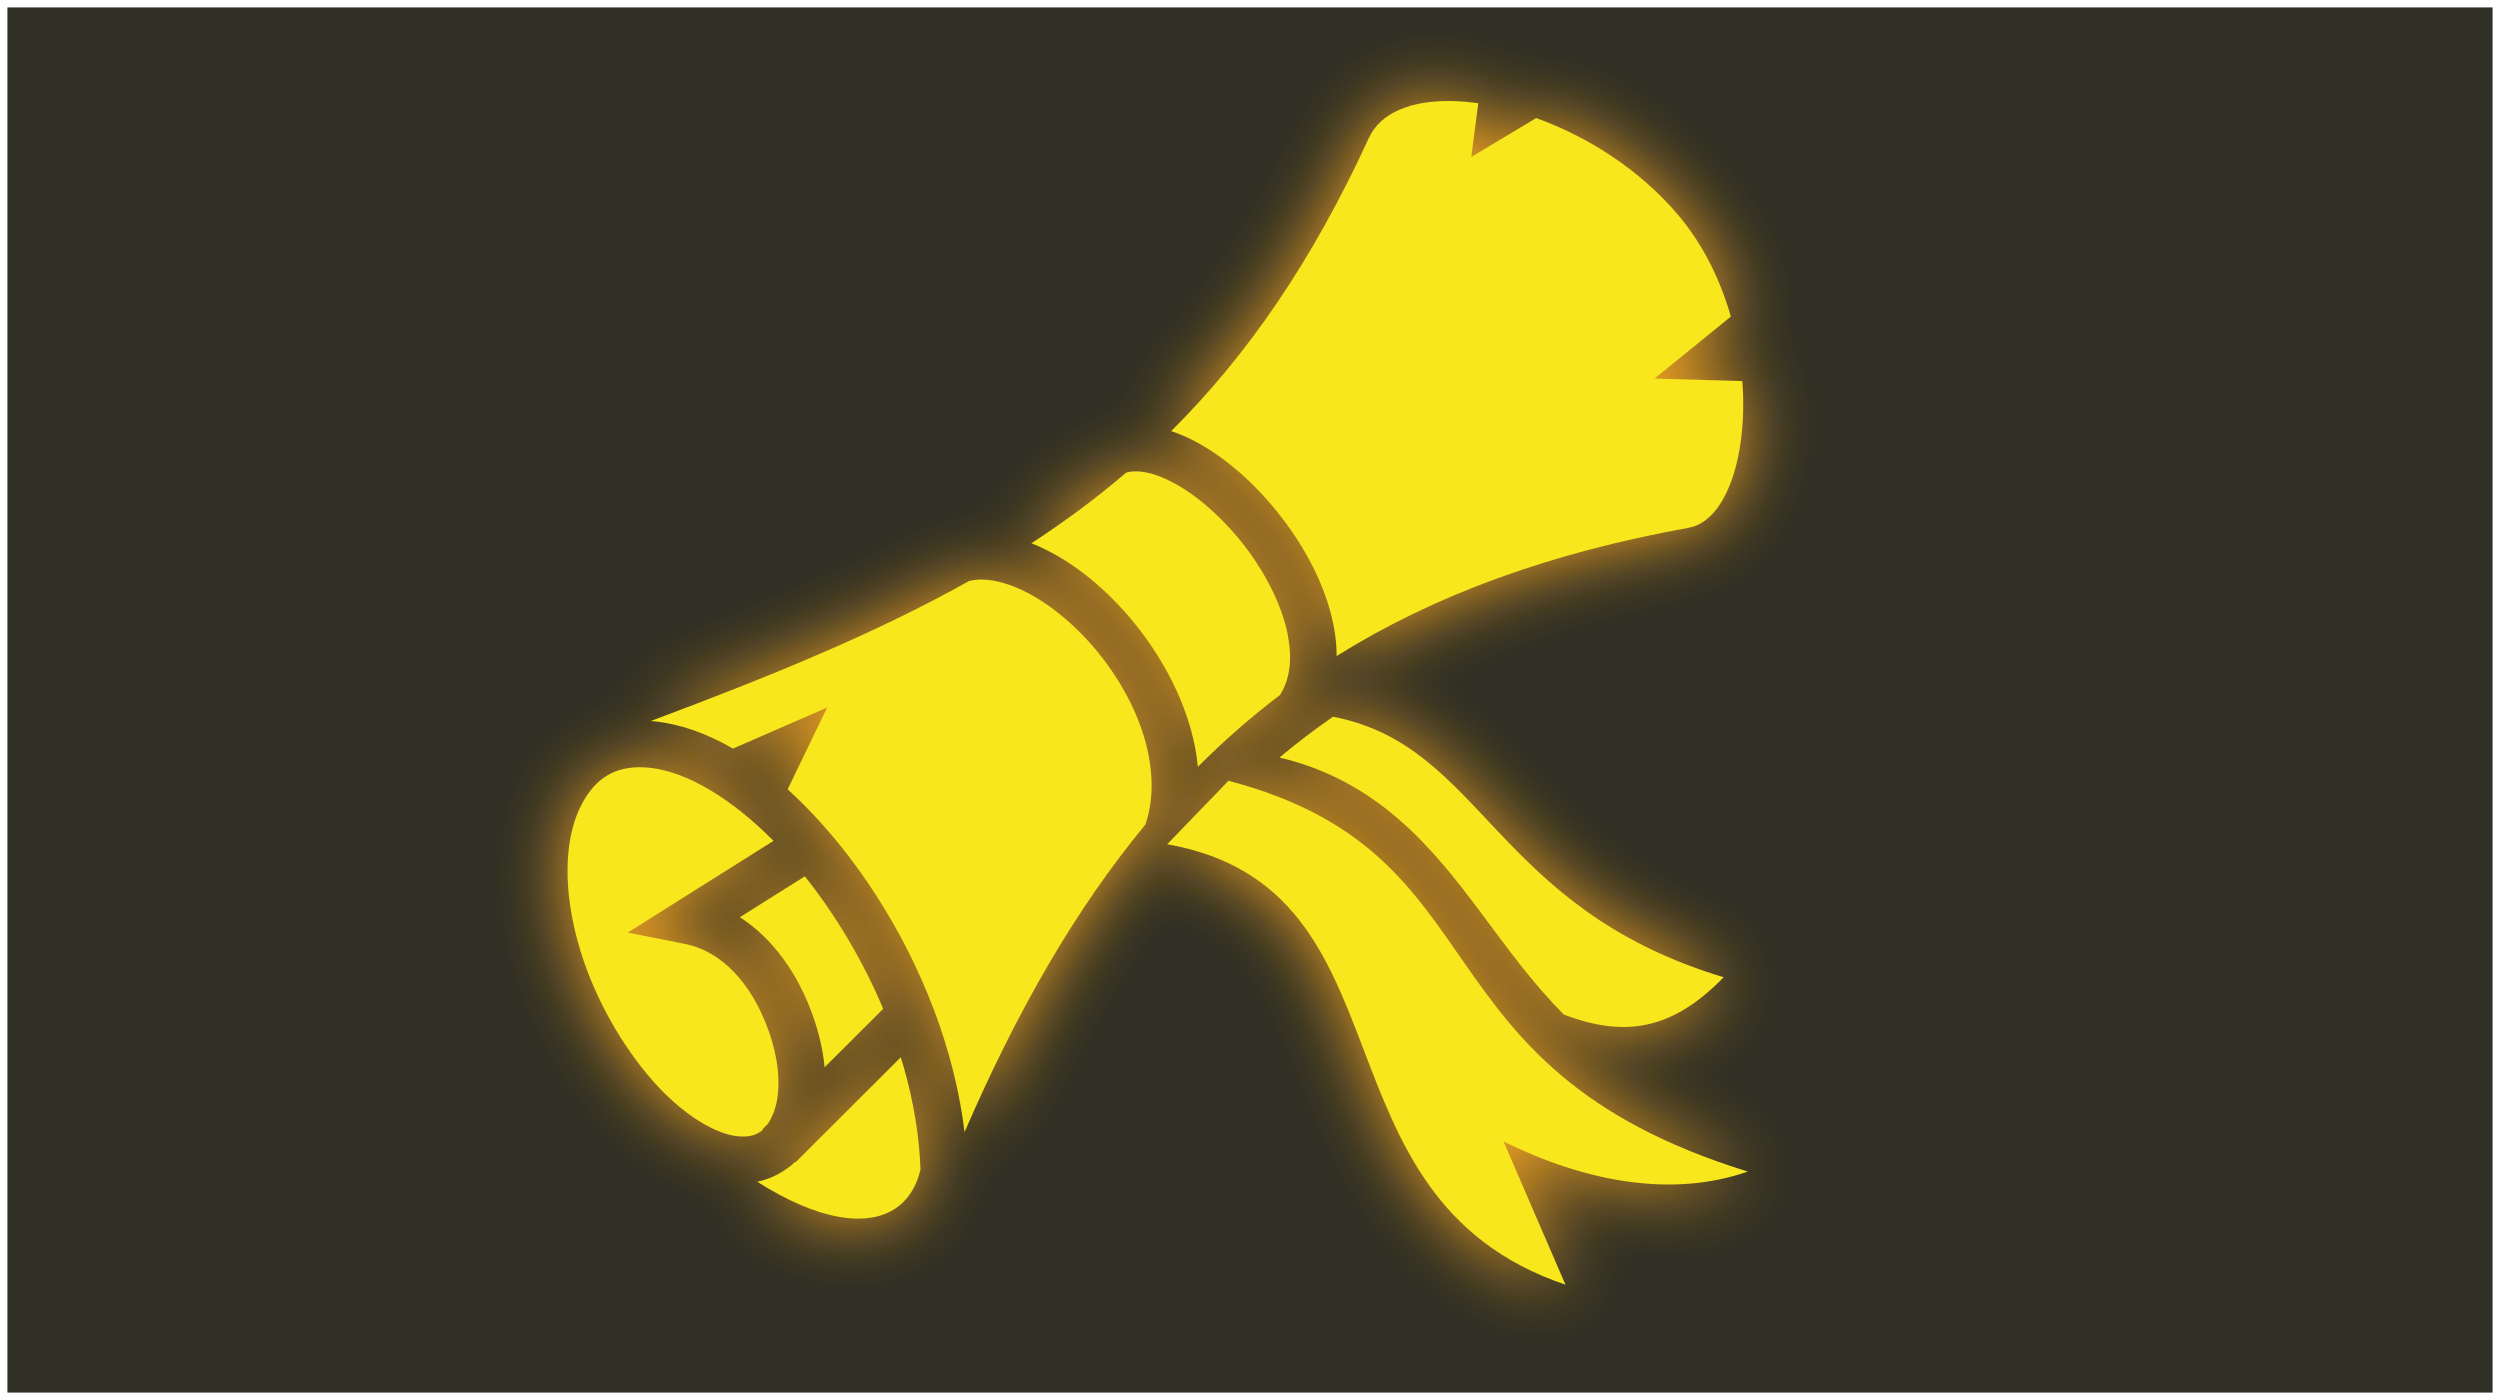
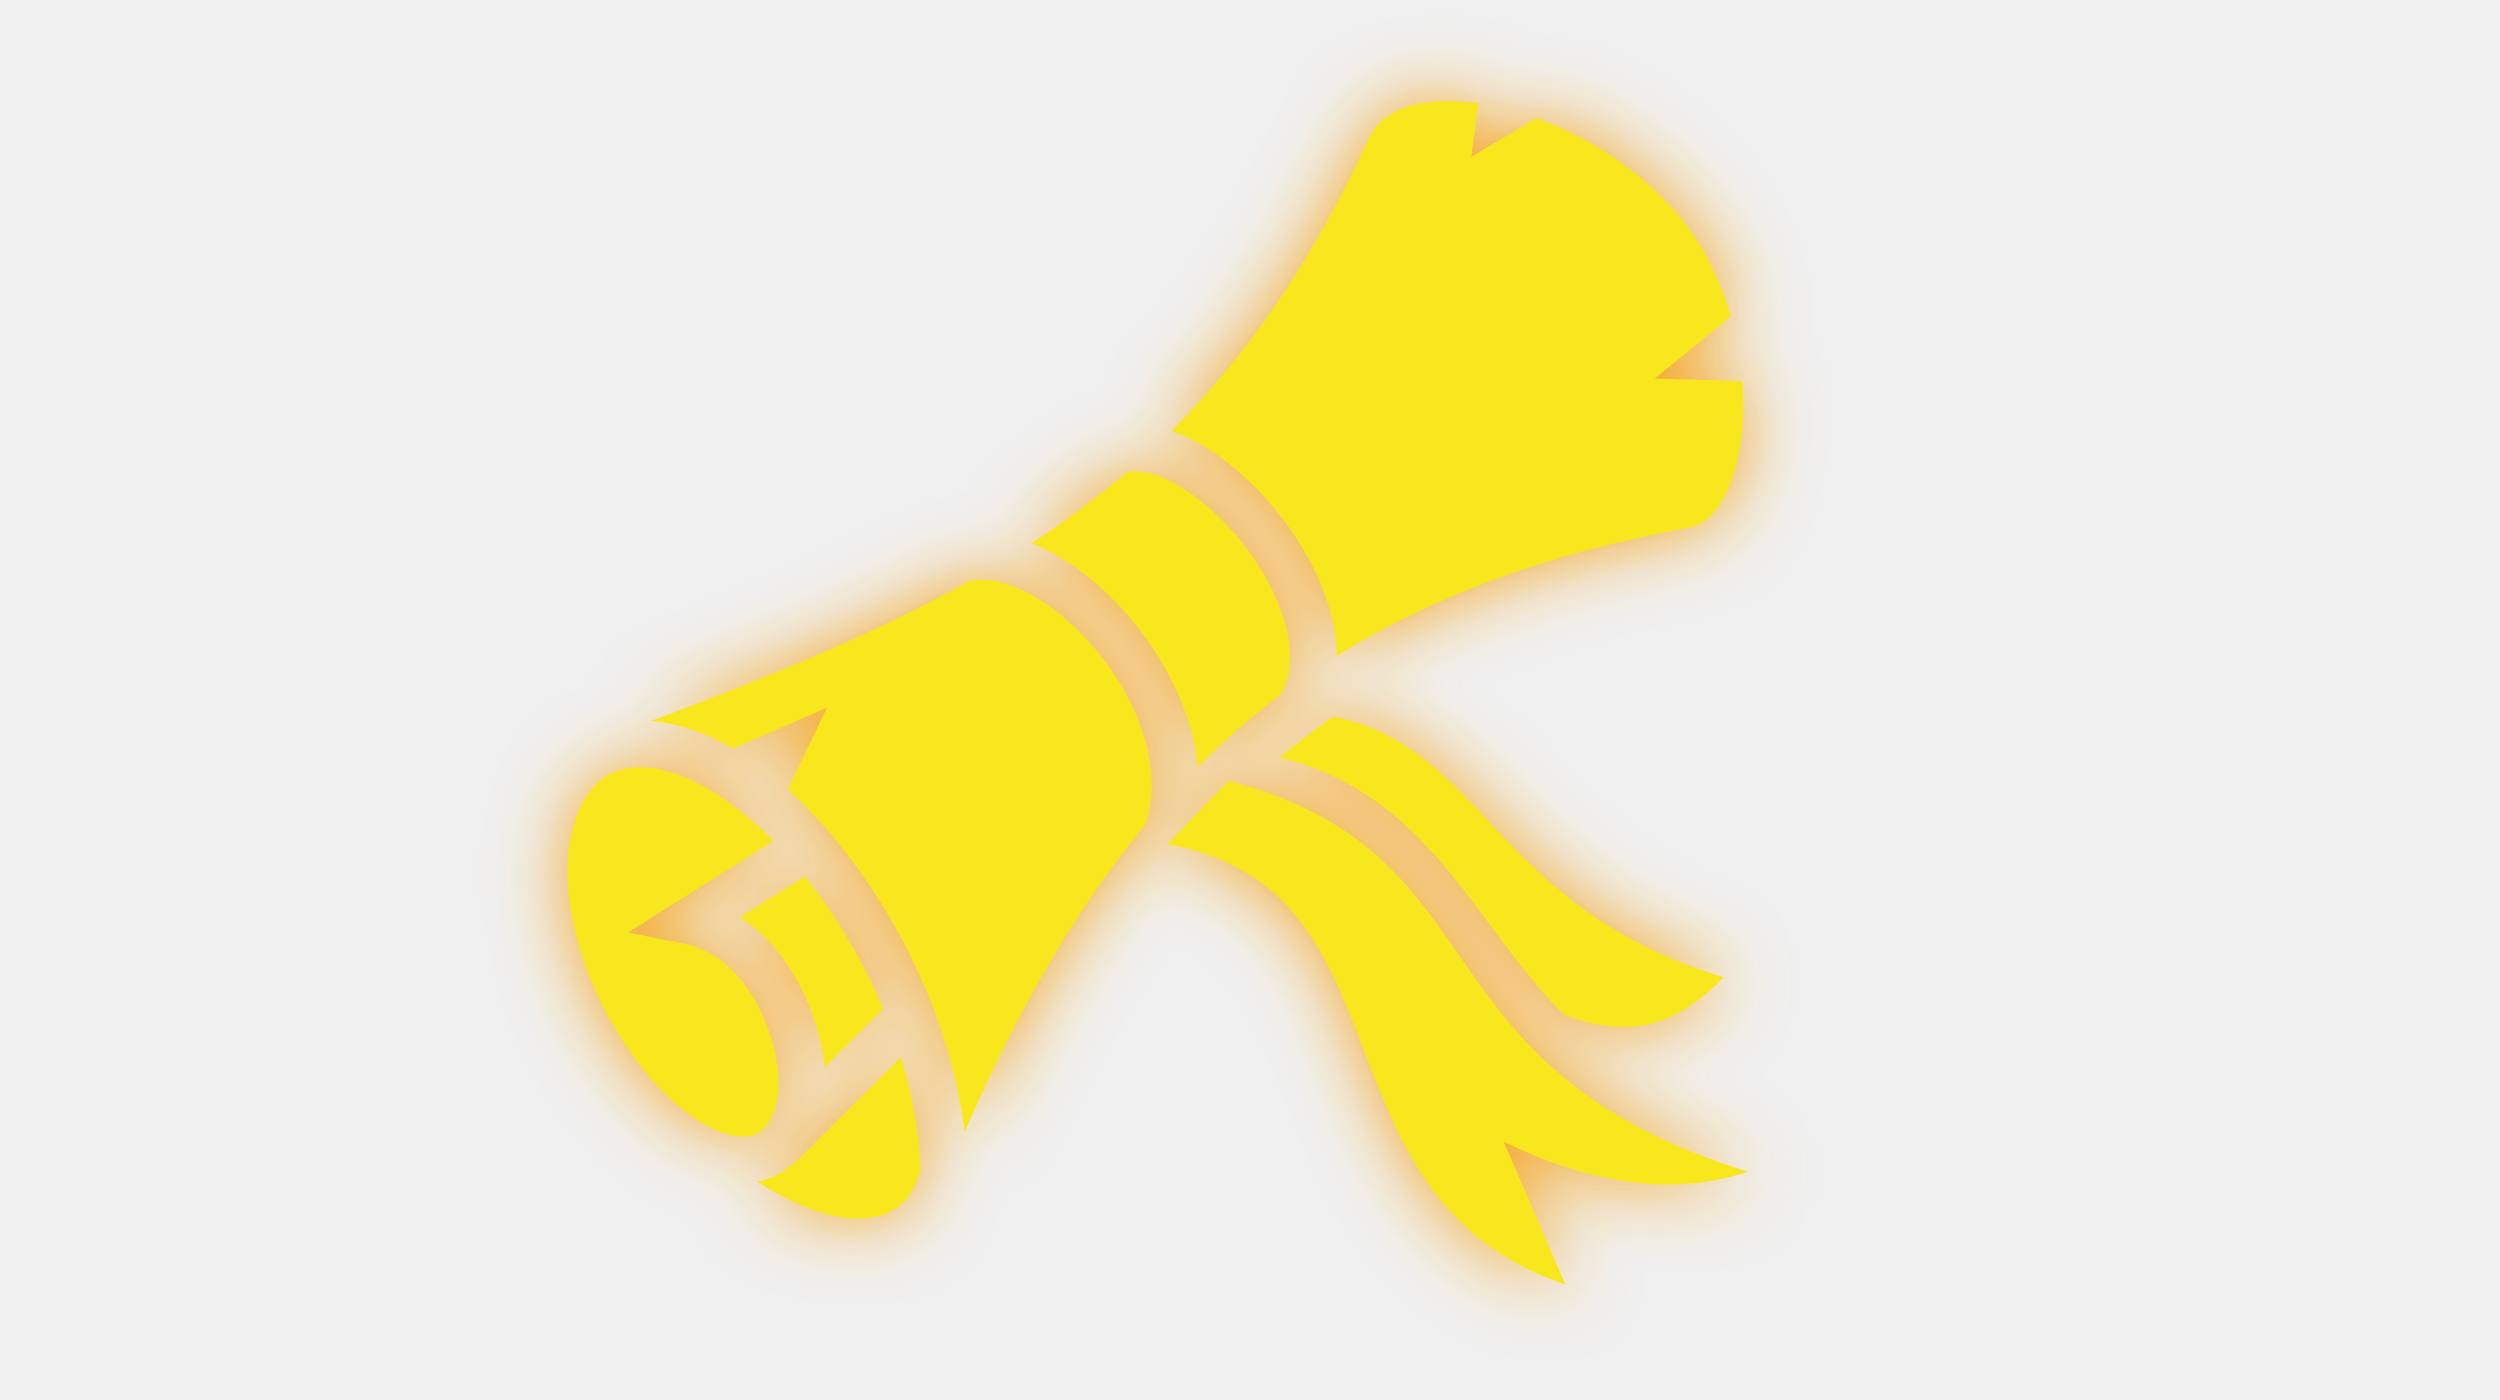
<svg xmlns="http://www.w3.org/2000/svg" viewBox="0 0 1000 560" version="1.1" id="svg21" width="1000" height="560">
  <defs id="defs13">
    <filter id="shadow-1" height="3" width="3" x="-1" y="-1">
      <feFlood flood-color="#f5a623" result="flood" id="feFlood2" />
      <feComposite in="flood" in2="SourceGraphic" operator="atop" result="composite" id="feComposite4" />
      <feGaussianBlur in="composite" stdDeviation="15" result="blur" id="feGaussianBlur6" />
      <feOffset result="offset" id="feOffset8" />
      <feComposite in="SourceGraphic" in2="offset" operator="over" id="feComposite10" />
    </filter>
  </defs>
-   <path d="M 0,0 H 1000 V 560 H 0 Z" id="path15" style="fill:#2f2f25;stroke:#ffffff;stroke-width:5.939" />
  <g class="" transform="translate(206.562,22.001)" id="g19">
    <path d="m 373.563,18.406 c -15.616,-0.167 -27.91,4.622 -32.563,14.75 -22.778,49.605 -48.743,87.14 -79.094,117.28 3.047,1.015 6.046,2.29 8.938,3.783 12.987,6.708 25.268,17.78 35.312,30.843 10.044,13.062 17.85,28.114 20.78,43.5 0.746,3.908 1.16,7.885 1.158,11.843 38.97,-24.36 85.058,-41.223 140.875,-51.312 14.91,-2.697 23.652,-28.632 21.405,-58.656 l -35.156,-1 30.56,-24.813 C 481.63,90.117 474.765,75.87 464.623,63.904 449.095,45.59 428.193,32.528 407.903,25.218 l -25.963,15.594 2.812,-21.5 c -3.875,-0.55 -7.61,-0.87 -11.188,-0.907 z M 246.938,166.562 c -1.063,0.052 -2.06,0.226 -3,0.47 -11.976,10.254 -24.61,19.597 -37.938,28.28 0.842,0.33 1.67,0.667 2.5,1.032 14.123,6.192 27.438,17.145 38.47,30.625 13.356,16.322 23.62,36.94 25.624,57.75 10.334,-10.367 21.24,-19.943 32.844,-28.72 4.096,-6.555 4.93,-14.468 3.125,-23.938 -2.184,-11.46 -8.642,-24.43 -17.25,-35.625 -8.61,-11.194 -19.38,-20.622 -29.063,-25.625 -6.052,-3.126 -11.154,-4.45 -15.313,-4.25 z m -61.907,43.282 c -1.385,0.053 -2.69,0.27 -3.968,0.562 -37,20.762 -79.088,37.985 -127.312,56 0.574,0.042 1.14,0.093 1.72,0.156 10.627,1.156 21.076,5.008 31.155,10.875 L 124.313,261 108.5,293.72 c 5.995,5.432 11.803,11.477 17.344,18 20.76,24.434 37.964,55.865 47.094,88.092 0.002,0.01 -0.003,0.022 0,0.032 2.98,10.508 5.11,20.916 6.312,31 20.99,-48.438 44.38,-89.26 72.344,-123 7.3,-21.48 -2.186,-48.408 -19.063,-69.03 -9.44,-11.538 -20.976,-20.718 -31.53,-25.345 -5.936,-2.604 -11.27,-3.808 -15.97,-3.626 z m 141.626,54.844 c -7.31,5.05 -14.462,10.51 -21.437,16.312 39.16,9.26 60.953,35.722 80.655,62.156 10.464,14.04 20.598,28.11 33.125,40.688 24.19,9.147 43.17,6.38 63.906,-14.938 -92.165,-27.78 -96.11,-92.61 -156.25,-104.22 z M 48.594,284.906 c -10.873,0.225 -18.26,5.755 -23.344,16.594 -5.81,12.387 -7.114,32.47 0.438,57.063 5.75,18.73 16.52,37.718 28.75,51.625 12.23,13.906 25.9,22.076 35.374,22.406 h 0.032 c 3.717,0.13 6.553,-0.682 8.812,-2.75 l -0.187,-0.188 2.093,-2.094 c 0.793,-1.168 1.52,-2.548 2.187,-4.187 2.81,-6.9 3.28,-18.552 -1.844,-33 -6.885,-19.417 -19.12,-31.932 -33.375,-34.78 l -22.968,-4.564 19.813,-12.5 38.47,-24.186 c -16.65,-16.822 -34.55,-27.607 -49.376,-29.22 -1.7,-0.184 -3.323,-0.25 -4.876,-0.218 z m 236.25,5.406 -24.53,25.375 c 100.442,17.878 55.45,141.005 159.31,176.188 l -24.78,-57.28 c 32.766,16.15 67.39,22.623 97.72,12.03 -135.77,-41.948 -96.32,-126.983 -207.72,-156.313 z m -169.47,38.22 -25.968,16.343 c 13.18,8.5 23.21,22.565 29.125,39.25 2.57,7.244 4.133,14.205 4.75,20.78 l 23.44,-23.374 c -8.08,-19.19 -19.035,-37.566 -31.345,-53 z m 38.376,72.374 -42.063,42 -0.156,-0.156 c -4.255,3.942 -9.456,6.765 -15.186,7.938 23.268,14.873 44.644,19.346 56.812,9.562 4.26,-3.426 7.043,-8.36 8.47,-14.406 -0.41,-12.684 -2.602,-26.615 -6.657,-40.906 -0.382,-1.346 -0.806,-2.686 -1.22,-4.032 z" id="path17" style="fill:#f8e71c;filter:url(#shadow-1)" />
  </g>
</svg>
